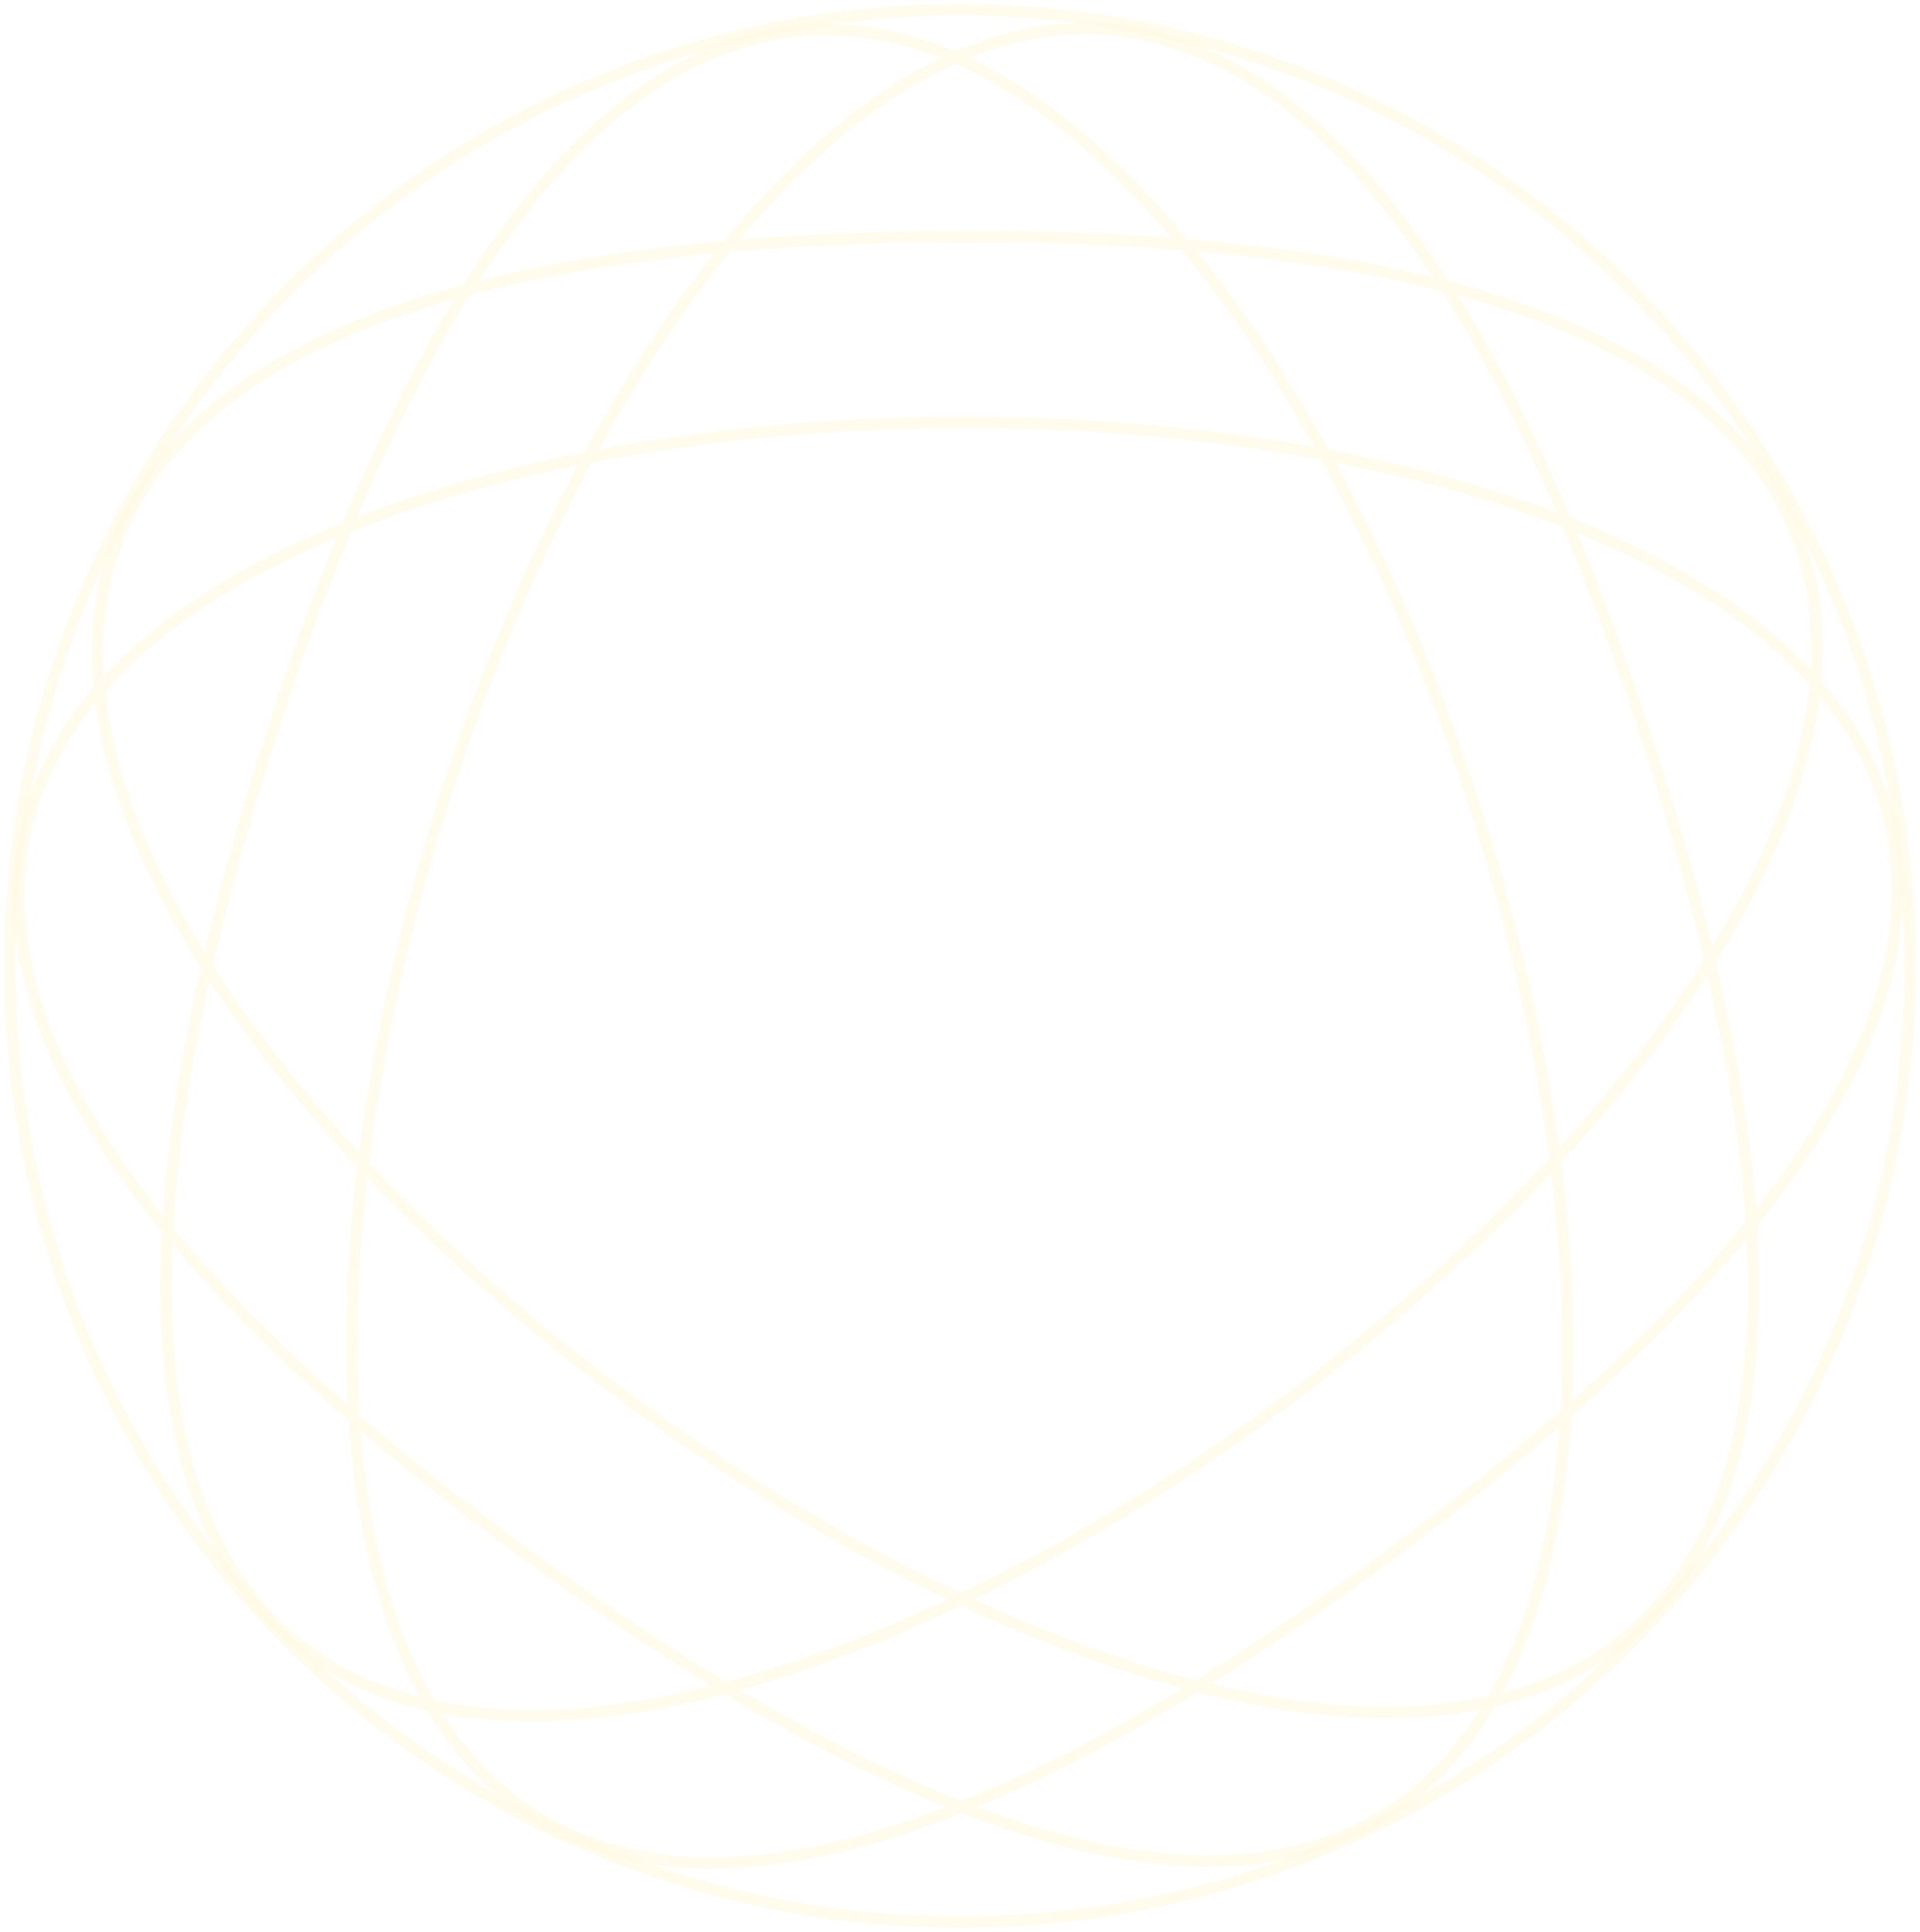
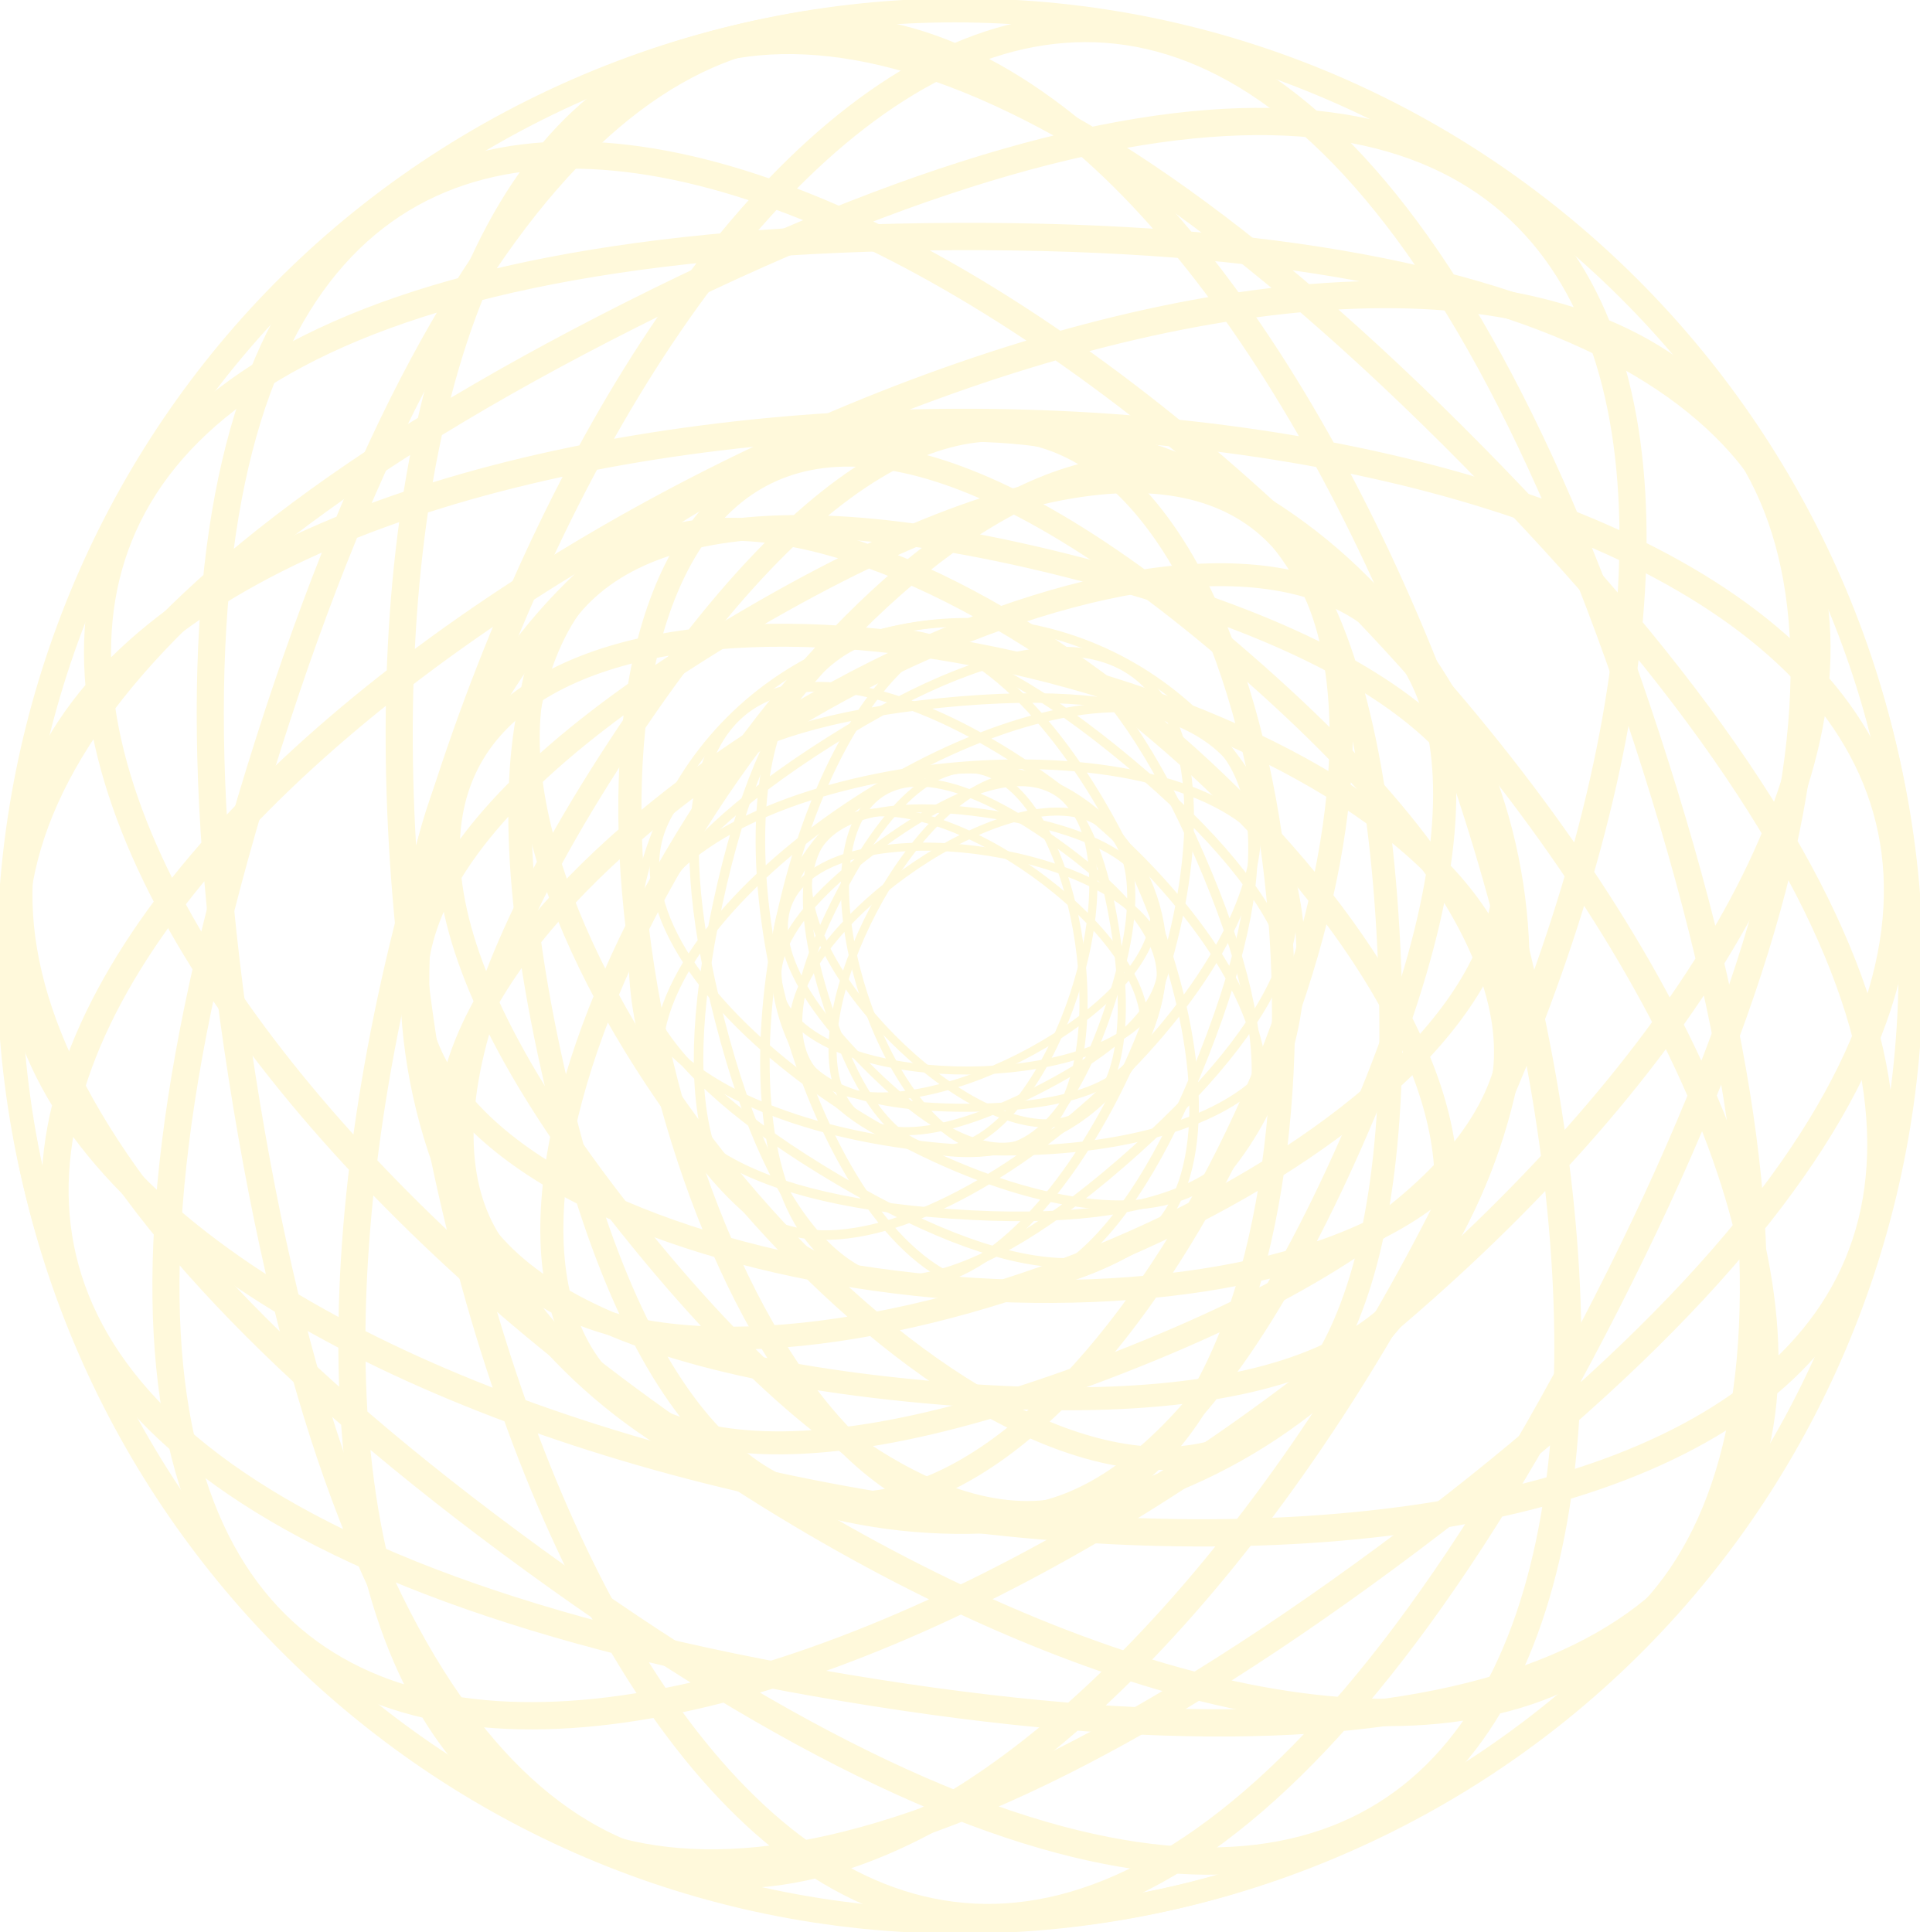
<svg xmlns="http://www.w3.org/2000/svg" width="833.906mm" height="839.295mm" viewBox="0 0 833.906 839.295" version="1.1" id="svg1">
  <defs id="defs1">
    <rect x="181.223" y="189.754" width="18.906" height="13.603" id="rect17" />
  </defs>
-   <g id="layer1" transform="translate(-5.76904,-5.45007)">
-     <path style="fill:none;fill-opacity:0.869;stroke:#fff9db;stroke-width:0.295;stroke-dasharray:none; stroke-opacity:45%" id="path23" d="M 30.861,49.891 C 83.804,11.119 -44.248,11.603 8.987,49.974 62.222,88.344 22.191,-33.29 2.149,29.196 -17.893,91.683 85.418,16.024 19.797,16.272 -45.825,16.521 58.056,91.395 37.542,29.062 17.027,-33.271 -22.082,88.663 30.861,49.891 Z" transform="matrix(16.9191,0,0,17.06564,85.92612,-169.4913)" />
-     <ellipse style="fill:none;fill-opacity:0;stroke:#fff9db;stroke-width:5;stroke-dasharray:none;stroke-opacity:45%" id="path25" cx="422.722" cy="425.097" rx="412.674" ry="415.368" />
+   <g id="g6" style="stroke:#fff9db;stroke-opacity:1">
+     <g id="g2" style="stroke:#fff9db;stroke-opacity:1">
+       <g id="layer1" transform="translate(-5.76904,-5.45007)" style="stroke:#fff9db;stroke-opacity:1;fill:none">
+         <path style="fill:none;fill-opacity:0.869;stroke:#fff9db;stroke-width:0.695;stroke-dasharray:none;stroke-opacity:1" id="path23" d="M 30.861,49.891 C 83.804,11.119 -44.248,11.603 8.987,49.974 62.222,88.344 22.191,-33.29 2.149,29.196 -17.893,91.683 85.418,16.024 19.797,16.272 -45.825,16.521 58.056,91.395 37.542,29.062 17.027,-33.271 -22.082,88.663 30.861,49.891 Z" transform="matrix(16.9191,0,0,17.06564,85.92612,-169.4913)" />
+         <ellipse style="fill:none;fill-opacity:0;stroke:#fff9db;stroke-width:10;stroke-dasharray:none;stroke-opacity:1" id="path25" cx="422.722" cy="425.097" rx="412.674" ry="415.368" />
+       </g>
+       <g id="g1" transform="matrix(-0.1233016,-0.5612444,0.5640502,-0.1229126,230.9071,713.6437)" style="stroke:#fff9db;stroke-width:17.362;stroke-dasharray:none;stroke-opacity:1">
+         <path style="fill:none;fill-opacity:0.869;stroke:#fff9db;stroke-width:1.022;stroke-dasharray:none;stroke-opacity:1" id="path1" d="M 30.861,49.891 C 83.804,11.119 -44.248,11.603 8.987,49.974 62.222,88.344 22.191,-33.29 2.149,29.196 -17.893,91.683 85.418,16.024 19.797,16.272 -45.825,16.521 58.056,91.395 37.542,29.062 17.027,-33.271 -22.082,88.663 30.861,49.891 Z" transform="matrix(16.9191,0,0,17.06564,85.92612,-169.4913)" />
+         <ellipse style="fill:none;fill-opacity:0;stroke:#fff9db;stroke-width:17.362;stroke-dasharray:none;stroke-opacity:1" id="ellipse1" cx="422.722" cy="425.097" rx="412.674" ry="415.368" />
+       </g>
+     </g>
+     <g id="g5" transform="rotate(-26.54135,416.9531,419.6473)" style="stroke:#fff9db;stroke-opacity:1">
+       <g id="g3" transform="translate(-5.76904,-5.45007)" style="fill:none;stroke:#fff9db;stroke-opacity:1">
+         <path style="fill:none;fill-opacity:0.869;stroke:#fff9db;stroke-width:0.695;stroke-dasharray:none;stroke-opacity:1" id="path2" d="M 30.861,49.891 C 83.804,11.119 -44.248,11.603 8.987,49.974 62.222,88.344 22.191,-33.29 2.149,29.196 -17.893,91.683 85.418,16.024 19.797,16.272 -45.825,16.521 58.056,91.395 37.542,29.062 17.027,-33.271 -22.082,88.663 30.861,49.891 Z" transform="matrix(16.9191,0,0,17.06564,85.92612,-169.4913)" />
+         <ellipse style="fill:none;fill-opacity:0;stroke:#fff9db;stroke-width:10;stroke-dasharray:none;stroke-opacity:1" id="ellipse2" cx="422.722" cy="425.097" rx="412.674" ry="415.368" />
+       </g>
+       <g id="g4" transform="matrix(-0.1233016,-0.5612444,0.5640502,-0.1229126,230.9071,713.6437)" style="stroke:#fff9db;stroke-width:17.362;stroke-dasharray:none;stroke-opacity:1">
+         <path style="fill:none;fill-opacity:0.869;stroke:#fff9db;stroke-width:1.022;stroke-dasharray:none;stroke-opacity:1" id="path3" d="M 30.861,49.891 C 83.804,11.119 -44.248,11.603 8.987,49.974 62.222,88.344 22.191,-33.29 2.149,29.196 -17.893,91.683 85.418,16.024 19.797,16.272 -45.825,16.521 58.056,91.395 37.542,29.062 17.027,-33.271 -22.082,88.663 30.861,49.891 Z" transform="matrix(16.9191,0,0,17.06564,85.92612,-169.4913)" />
+         <ellipse style="fill:none;fill-opacity:0;stroke:#fff9db;stroke-width:17.362;stroke-dasharray:none;stroke-opacity:1" id="ellipse3" cx="422.722" cy="425.097" rx="412.674" ry="415.368" />
+       </g>
+     </g>
+   </g>
+   <g id="g20" style="stroke:#fff9db;stroke-opacity:1" transform="matrix(0.3495013,-0.03371693,0.03371693,0.3495013,260.1111,283.4496)">
+     <g id="g16" style="stroke:#fff9db;stroke-opacity:1">
+       <g id="g14" transform="translate(-5.76904,-5.45007)" style="fill:none;stroke:#fff9db;stroke-opacity:1">
+         <path style="fill:none;fill-opacity:0.869;stroke:#fff9db;stroke-width:0.695;stroke-dasharray:none;stroke-opacity:1" id="path14" d="M 30.861,49.891 C 83.804,11.119 -44.248,11.603 8.987,49.974 62.222,88.344 22.191,-33.29 2.149,29.196 -17.893,91.683 85.418,16.024 19.797,16.272 -45.825,16.521 58.056,91.395 37.542,29.062 17.027,-33.271 -22.082,88.663 30.861,49.891 Z" transform="matrix(16.9191,0,0,17.06564,85.92612,-169.4913)" />
+         <ellipse style="fill:none;fill-opacity:0;stroke:#fff9db;stroke-width:10;stroke-dasharray:none;stroke-opacity:1" id="ellipse14" cx="422.722" cy="425.097" rx="412.674" ry="415.368" />
+       </g>
+       <g id="g15" transform="matrix(-0.1233016,-0.5612444,0.5640502,-0.1229126,230.9071,713.6437)" style="stroke:#fff9db;stroke-width:17.362;stroke-dasharray:none;stroke-opacity:1">
+         <path style="fill:none;fill-opacity:0.869;stroke:#fff9db;stroke-width:1.022;stroke-dasharray:none;stroke-opacity:1" id="path15" d="M 30.861,49.891 C 83.804,11.119 -44.248,11.603 8.987,49.974 62.222,88.344 22.191,-33.29 2.149,29.196 -17.893,91.683 85.418,16.024 19.797,16.272 -45.825,16.521 58.056,91.395 37.542,29.062 17.027,-33.271 -22.082,88.663 30.861,49.891 Z" transform="matrix(16.9191,0,0,17.06564,85.92612,-169.4913)" />
+         <ellipse style="fill:none;fill-opacity:0;stroke:#fff9db;stroke-width:17.362;stroke-dasharray:none;stroke-opacity:1" id="ellipse15" cx="422.722" cy="425.097" rx="412.674" ry="415.368" />
+       </g>
+     </g>
+     <g id="g19" transform="rotate(-26.54135,416.9531,419.6473)" style="stroke:#fff9db;stroke-opacity:1">
+       <g id="g17" transform="translate(-5.76904,-5.45007)" style="fill:none;stroke:#fff9db;stroke-opacity:1">
+         <path style="fill:none;fill-opacity:0.869;stroke:#fff9db;stroke-width:0.695;stroke-dasharray:none;stroke-opacity:1" id="path16" d="M 30.861,49.891 C 83.804,11.119 -44.248,11.603 8.987,49.974 62.222,88.344 22.191,-33.29 2.149,29.196 -17.893,91.683 85.418,16.024 19.797,16.272 -45.825,16.521 58.056,91.395 37.542,29.062 17.027,-33.271 -22.082,88.663 30.861,49.891 Z" transform="matrix(16.9191,0,0,17.06564,85.92612,-169.4913)" />
+         <ellipse style="fill:none;fill-opacity:0;stroke:#fff9db;stroke-width:10;stroke-dasharray:none;stroke-opacity:1" id="ellipse16" cx="422.722" cy="425.097" rx="412.674" ry="415.368" />
+       </g>
+       <g id="g18" transform="matrix(-0.1233016,-0.5612444,0.5640502,-0.1229126,230.9071,713.6437)" style="stroke:#fff9db;stroke-width:17.362;stroke-dasharray:none;stroke-opacity:1">
+         <path style="fill:none;fill-opacity:0.869;stroke:#fff9db;stroke-width:1.022;stroke-dasharray:none;stroke-opacity:1" id="path17" d="M 30.861,49.891 C 83.804,11.119 -44.248,11.603 8.987,49.974 62.222,88.344 22.191,-33.29 2.149,29.196 -17.893,91.683 85.418,16.024 19.797,16.272 -45.825,16.521 58.056,91.395 37.542,29.062 17.027,-33.271 -22.082,88.663 30.861,49.891 Z" transform="matrix(16.9191,0,0,17.06564,85.92612,-169.4913)" />
+         <ellipse style="fill:none;fill-opacity:0;stroke:#fff9db;stroke-width:17.362;stroke-dasharray:none;stroke-opacity:1" id="ellipse17" cx="422.722" cy="425.097" rx="412.674" ry="415.368" />
+       </g>
+     </g>
  </g>
</svg>
